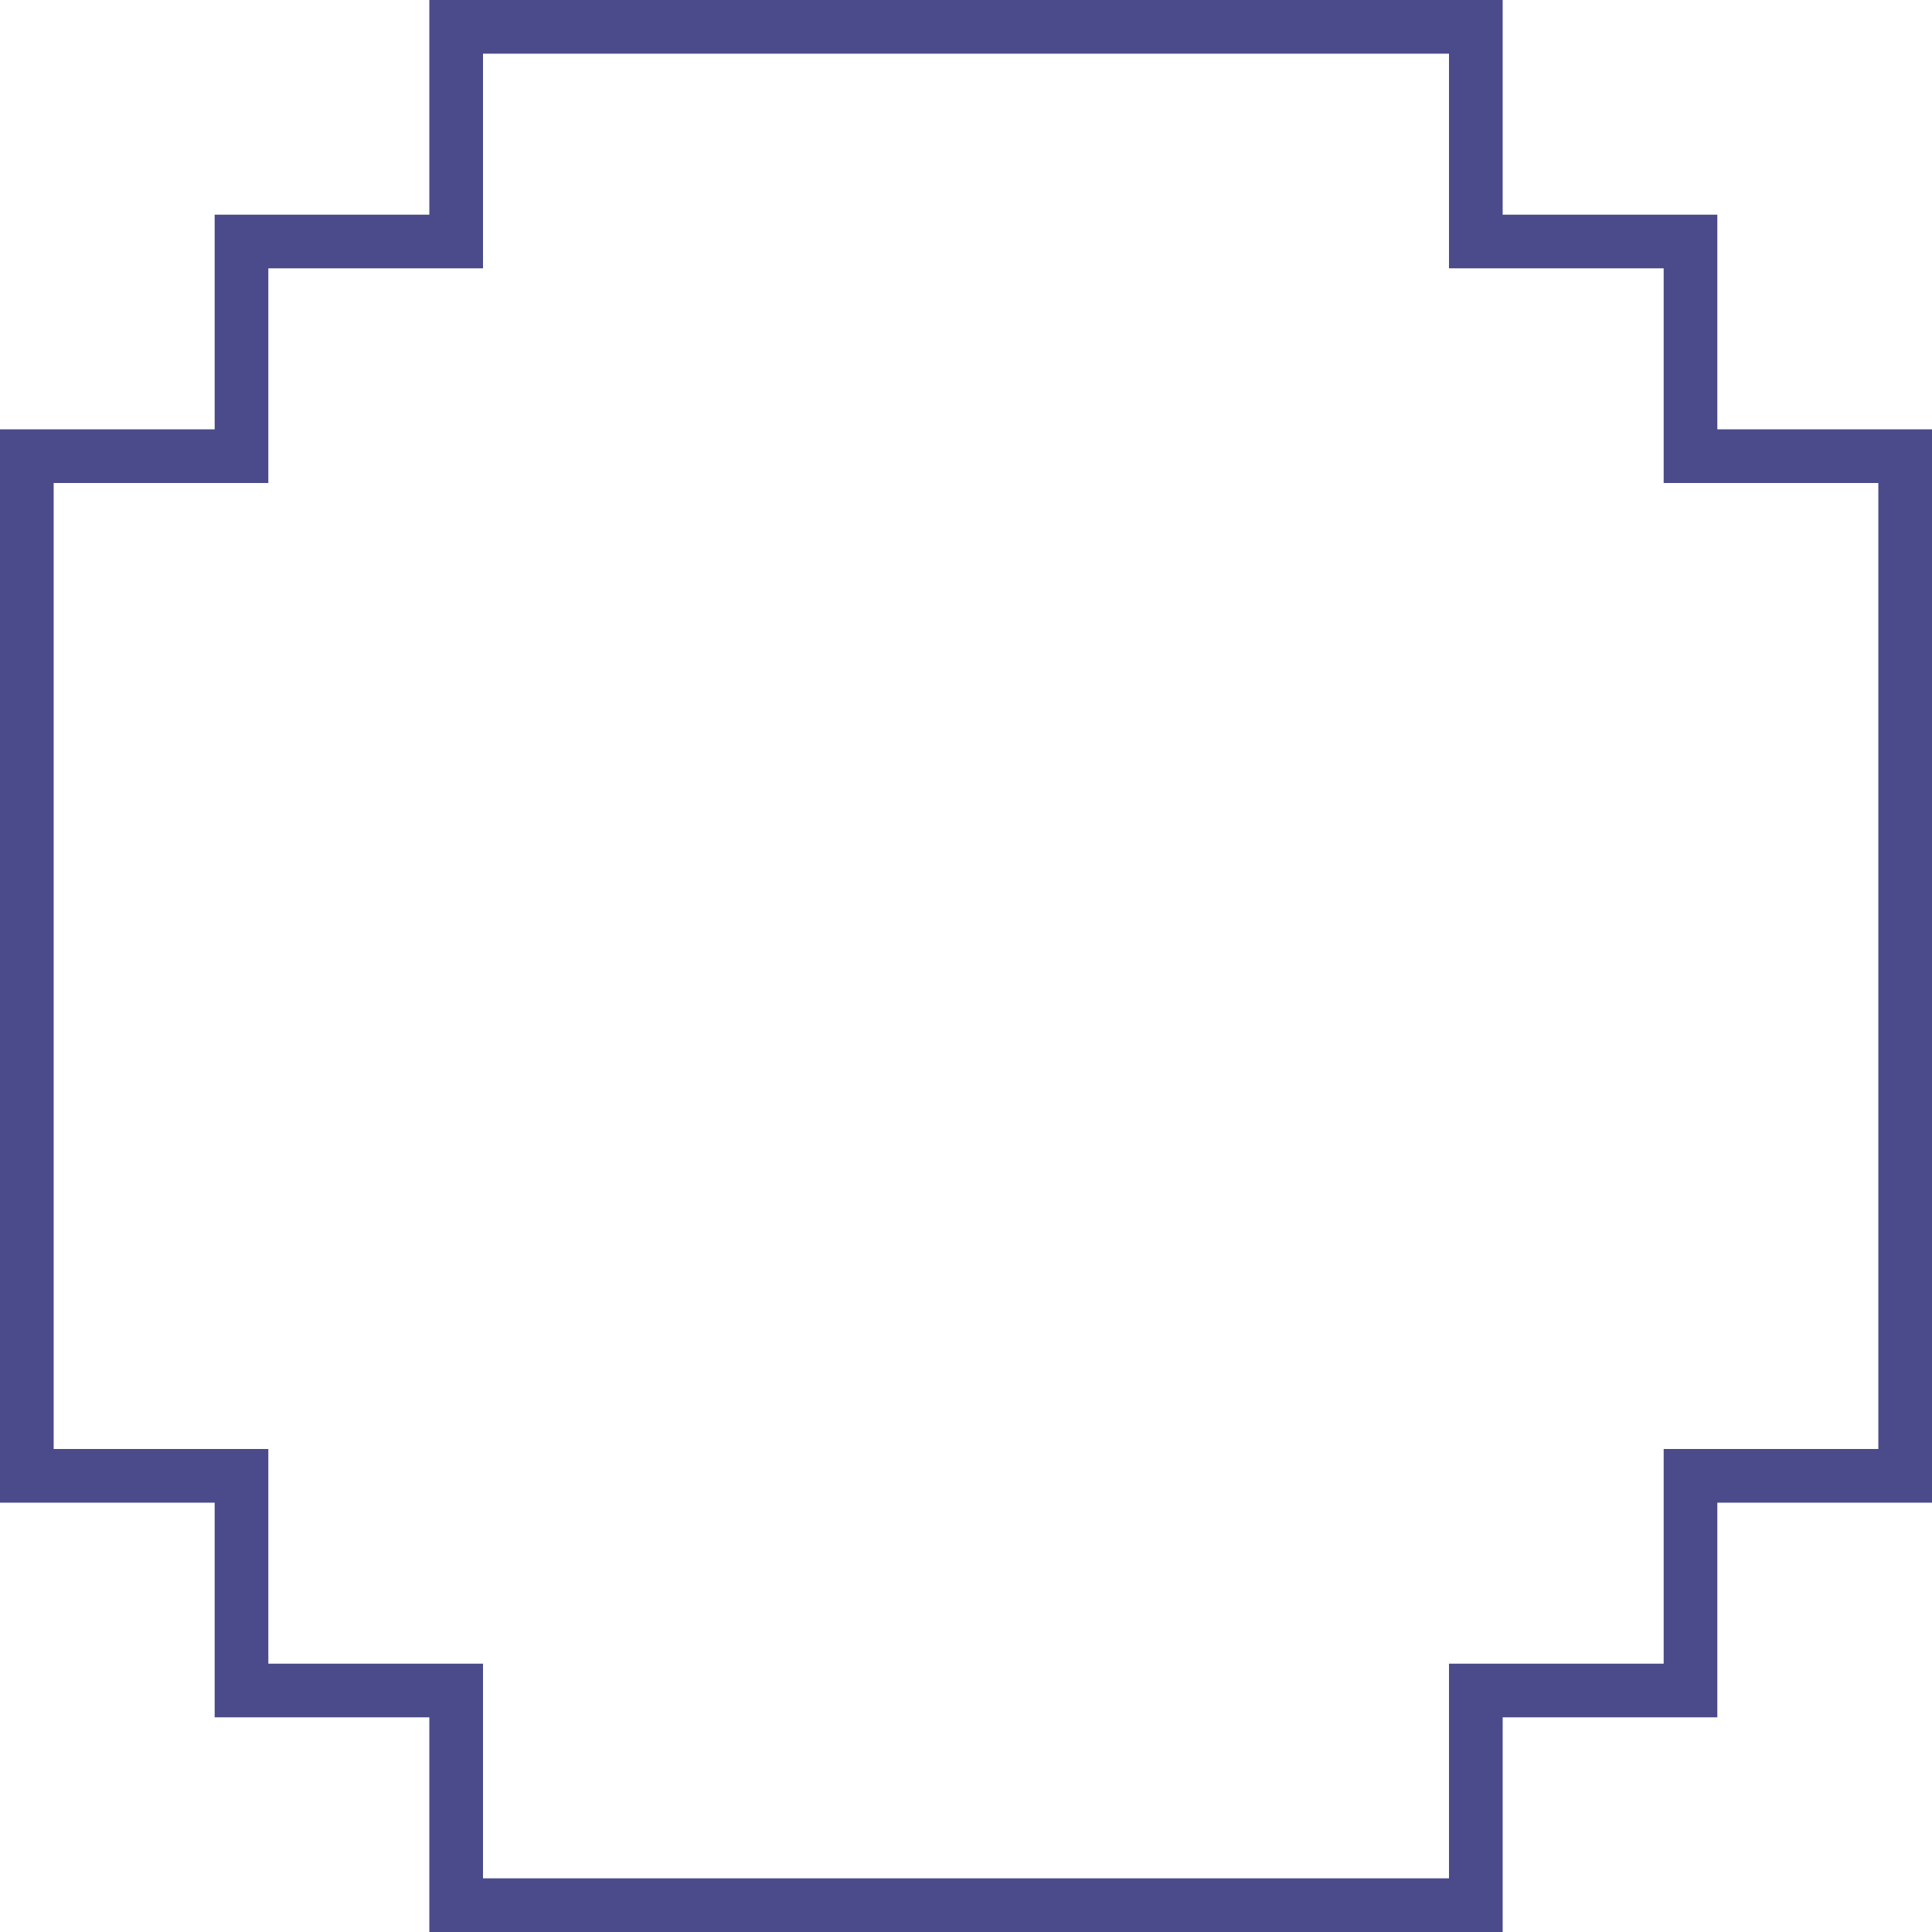
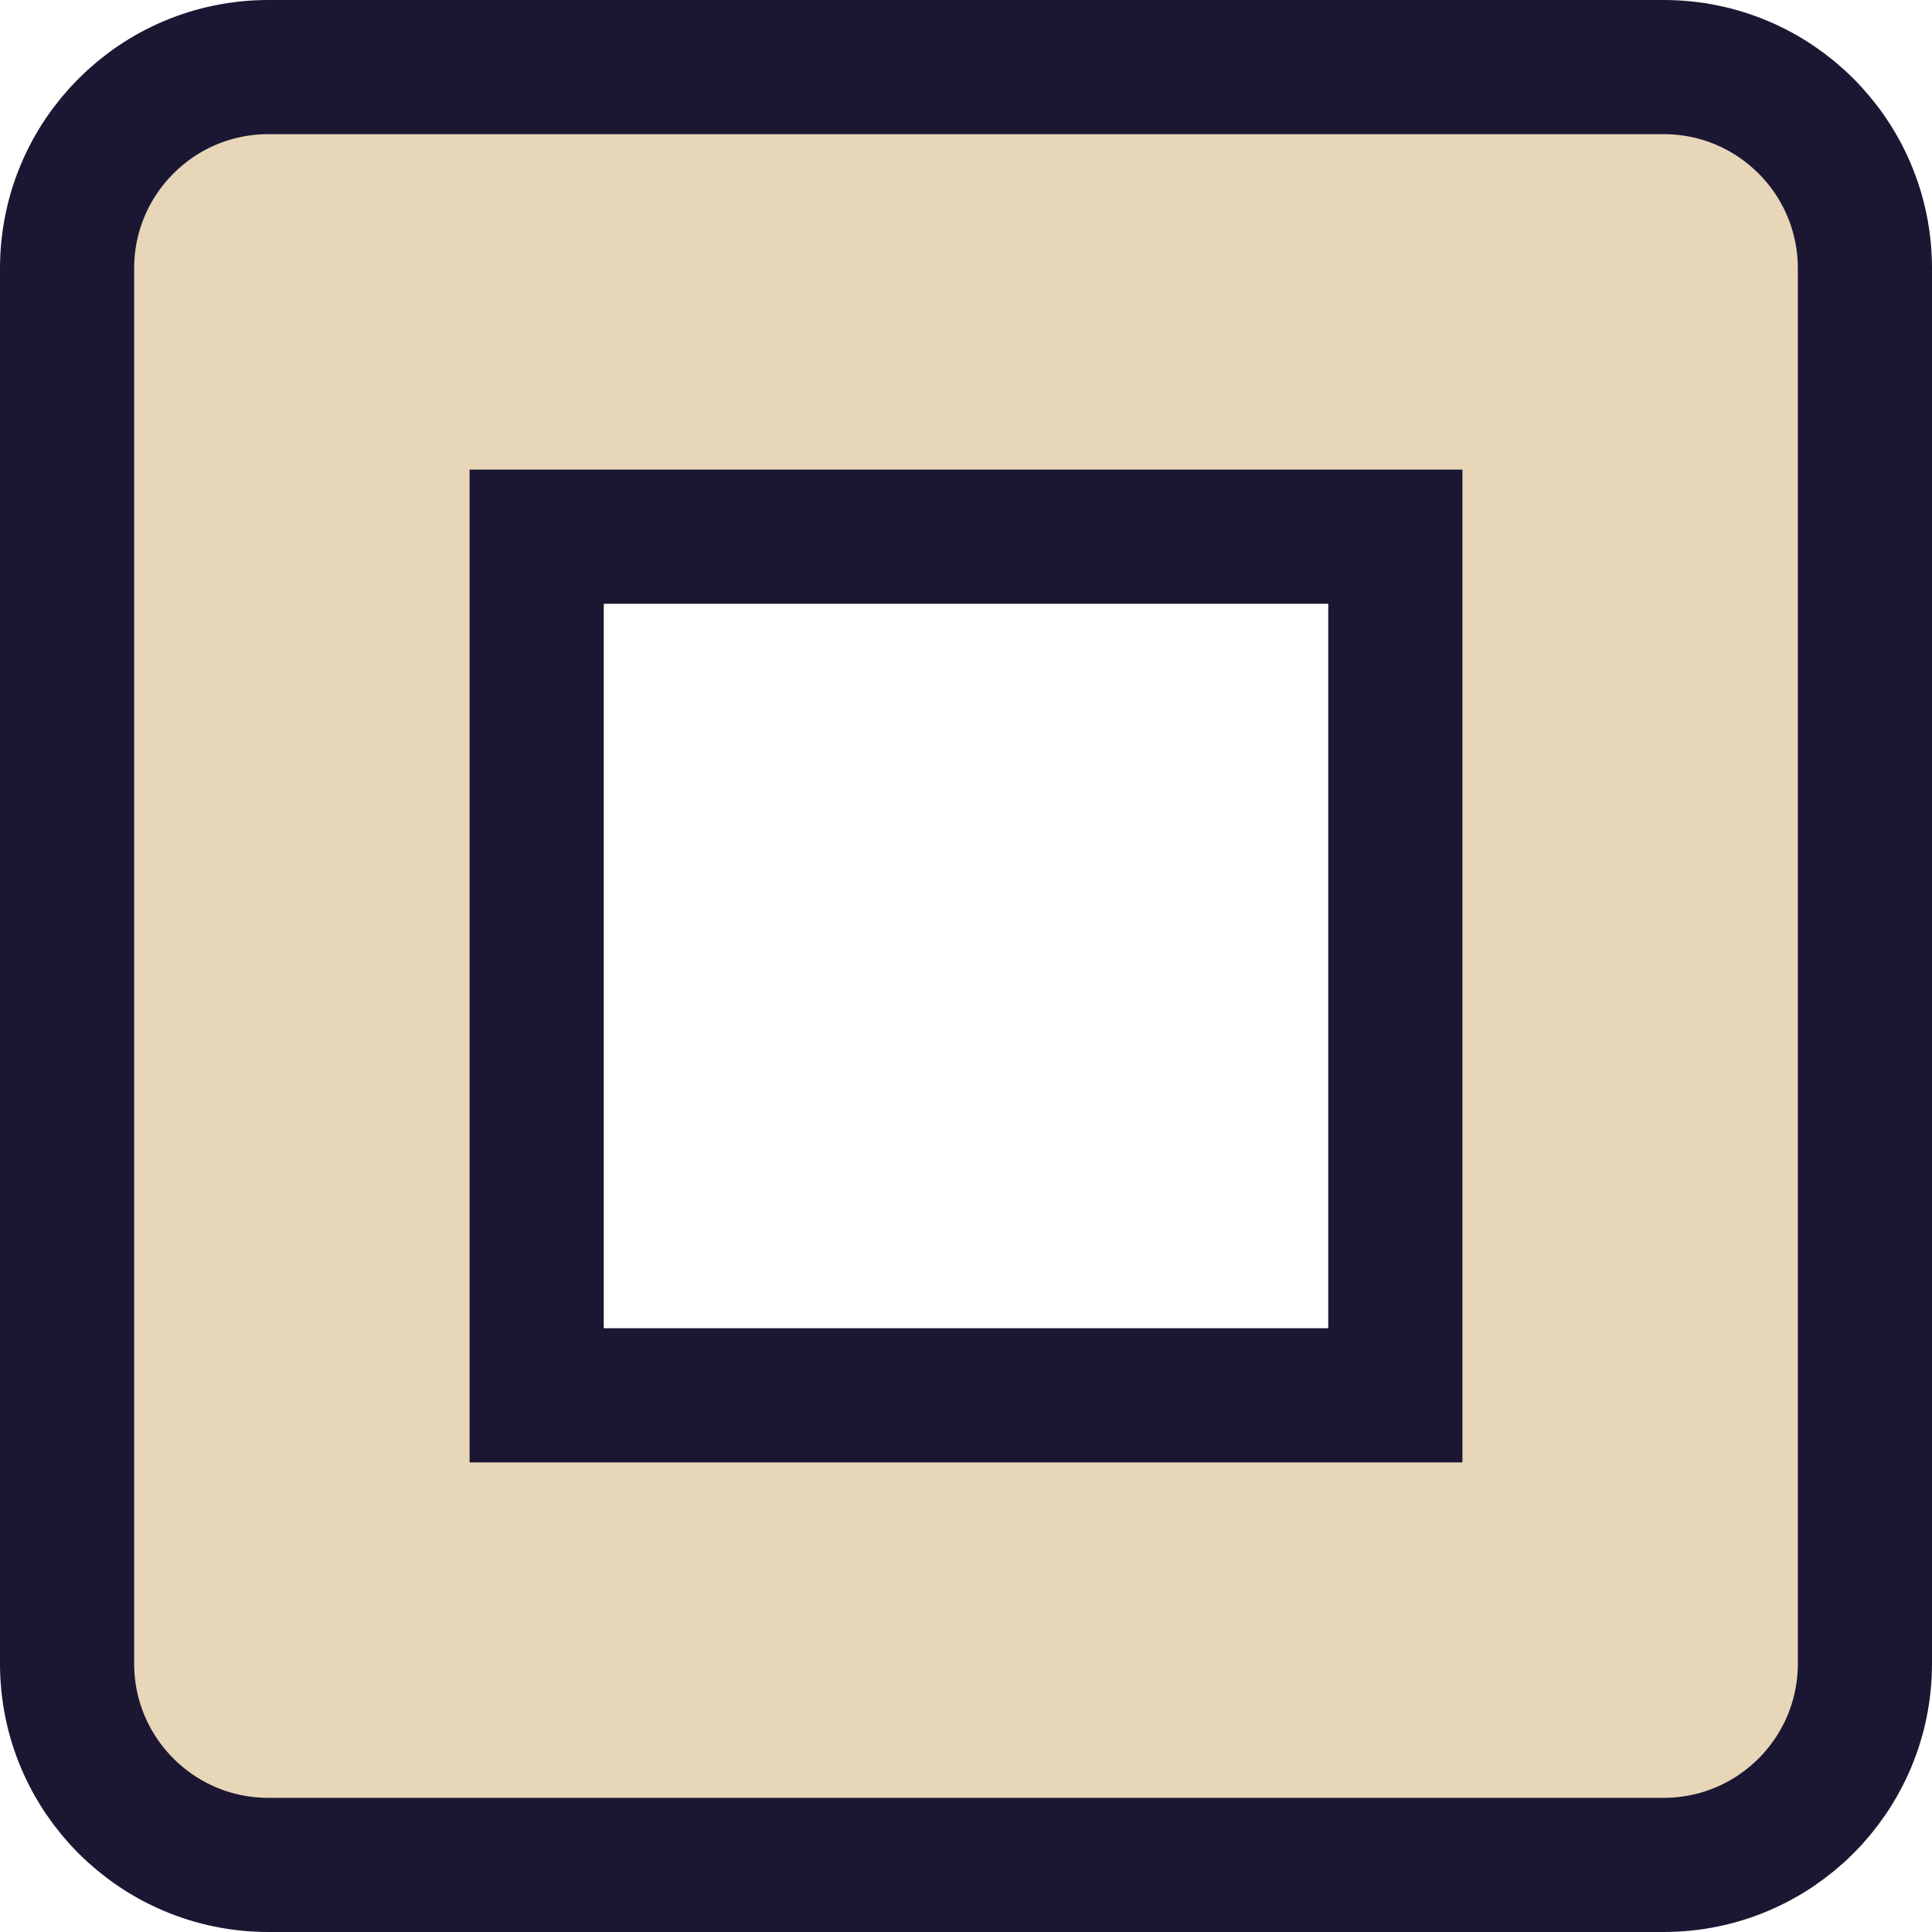
<svg xmlns="http://www.w3.org/2000/svg" width="36" height="36" viewBox="0 0 36 36">
-   <path d="M8.5.5h19v4h4v4h4v19h-4v4h-4v4h-19v-4h-4v-4h-4v-19h4v-4h4z" fill="none" stroke="#4b4a8a" stroke-width="1" />
+   <path fill-rule="evenodd" d="M5 1.25h26A3.75 3.75 0 0 1 34.75 5v26A3.75 3.75 0 0 1 31 34.75H5A3.75 3.75 0 0 1 1.25 31V5A3.75 3.75 0 0 1 5 1.25ZM10 10v16h16V10Z" fill="#e7d6b8" stroke="#1b1733" stroke-width="2.5" />
</svg>
